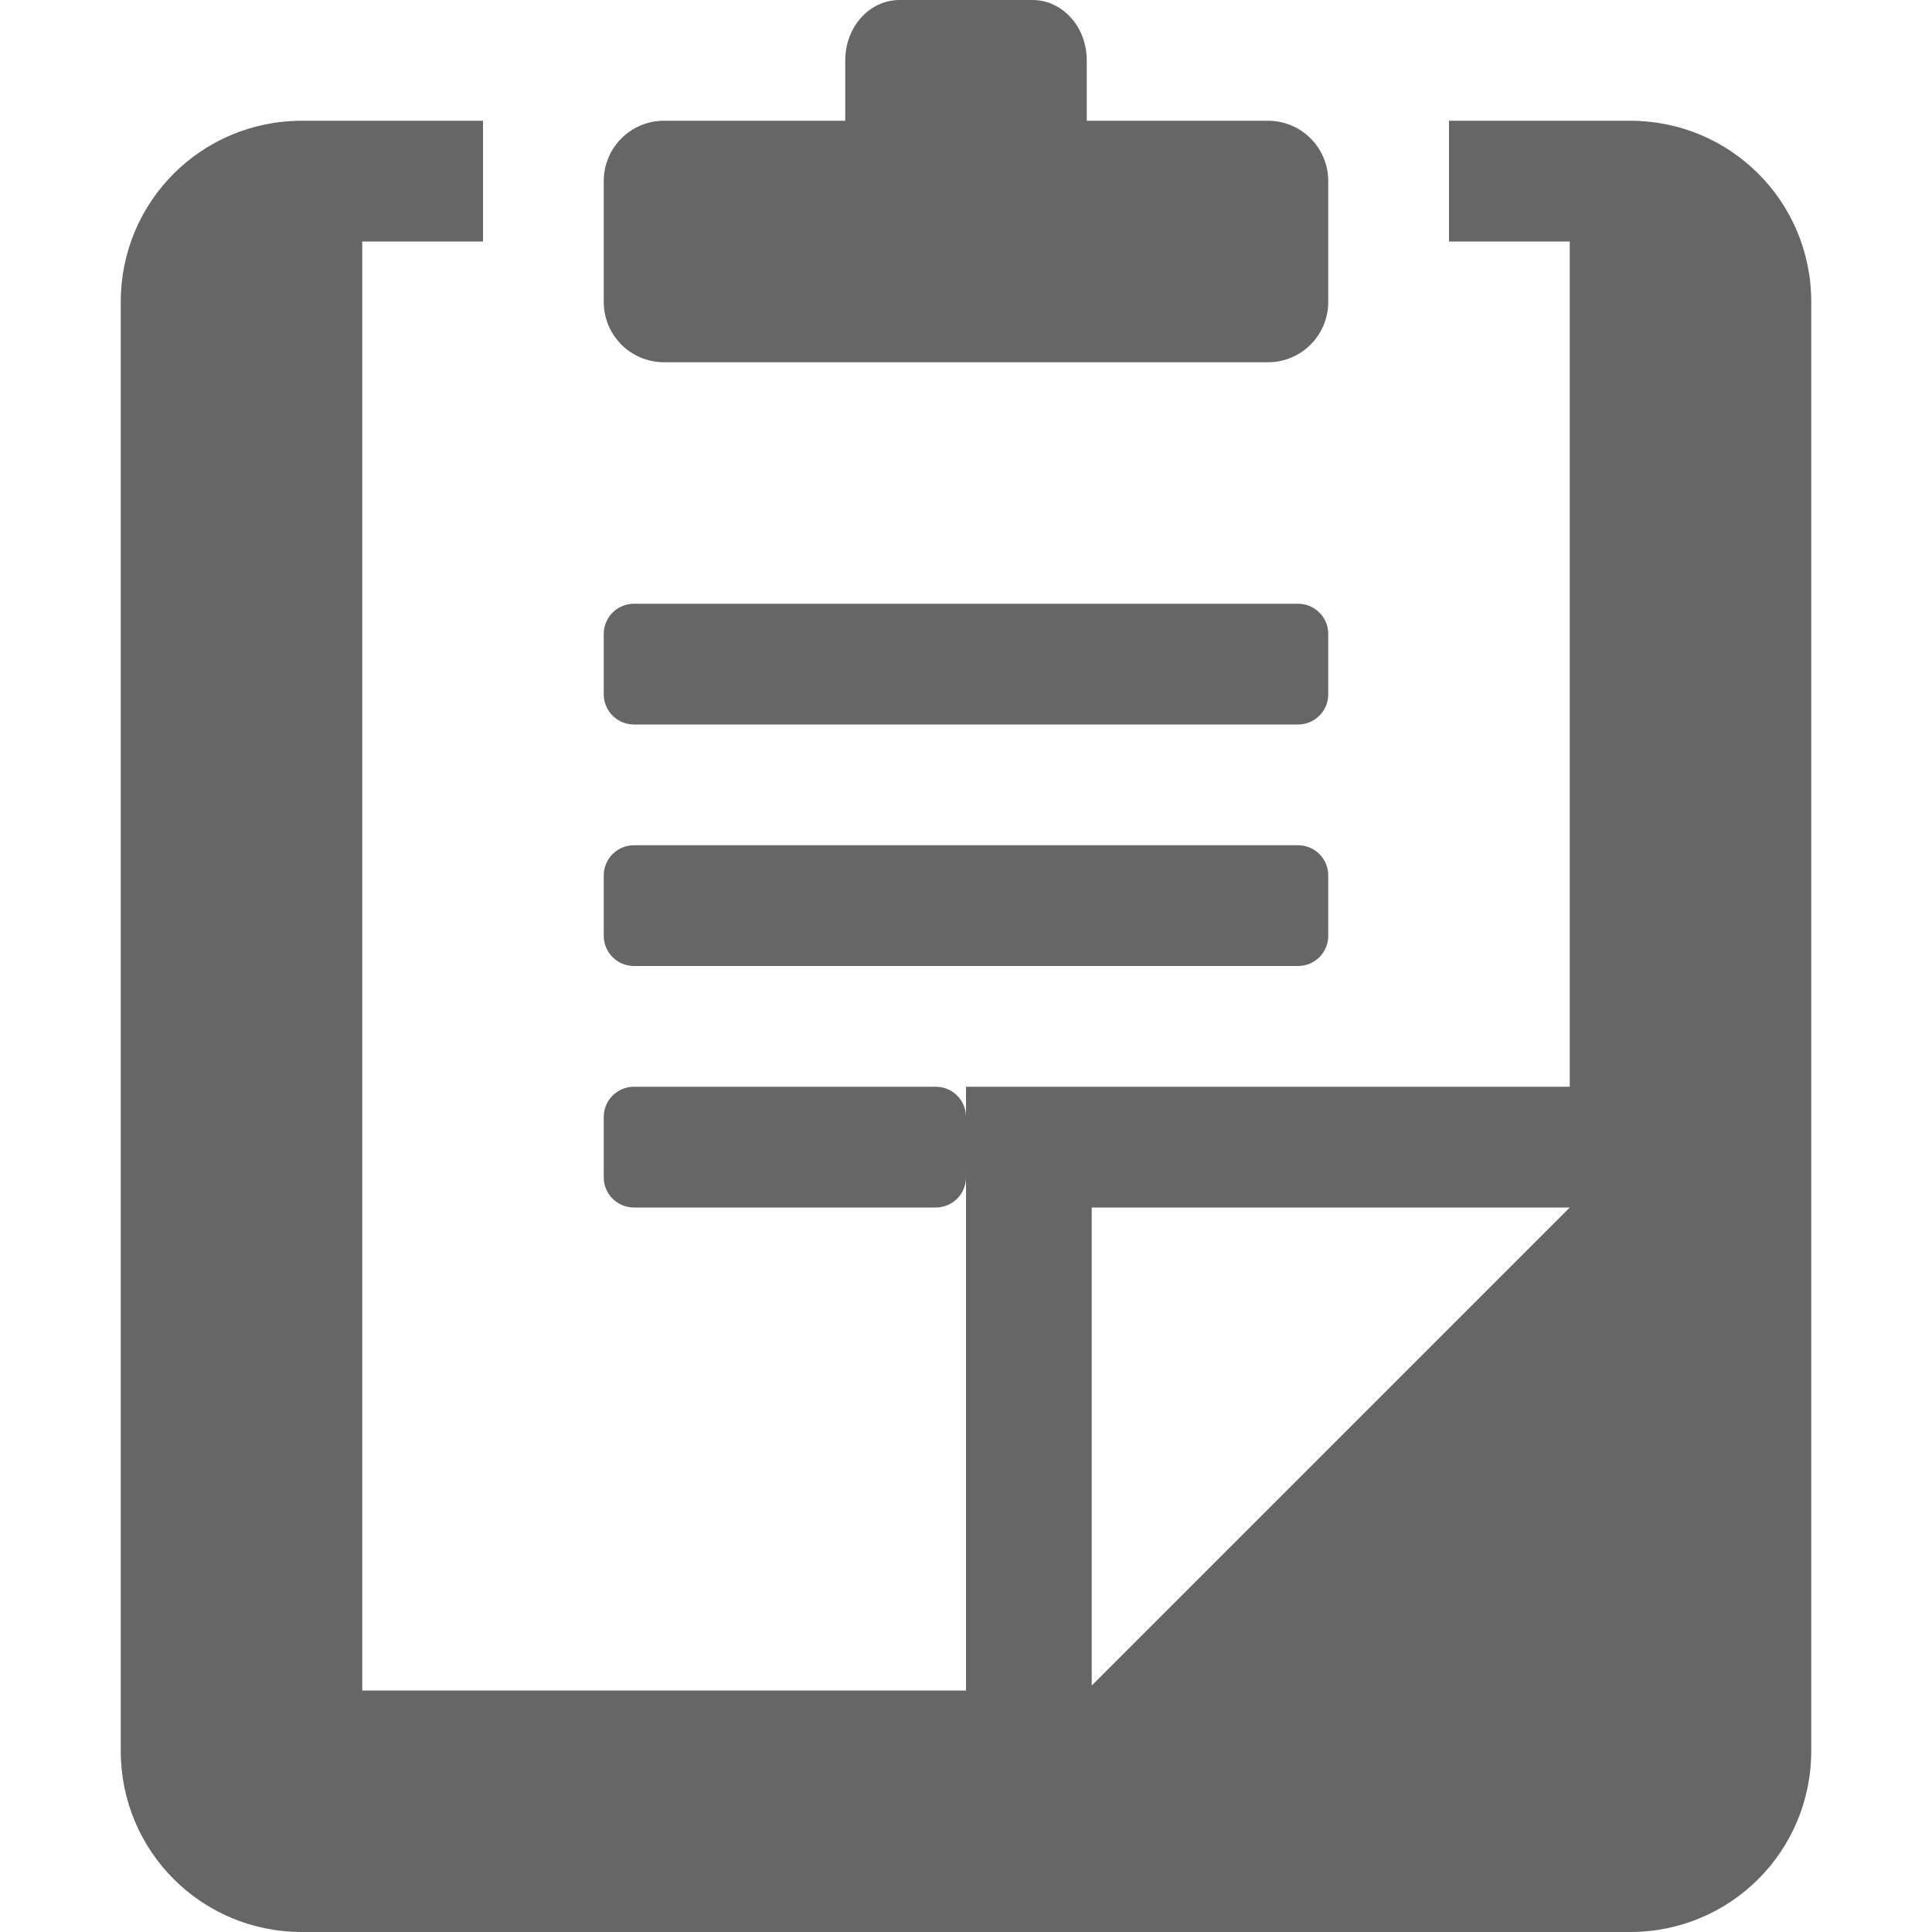
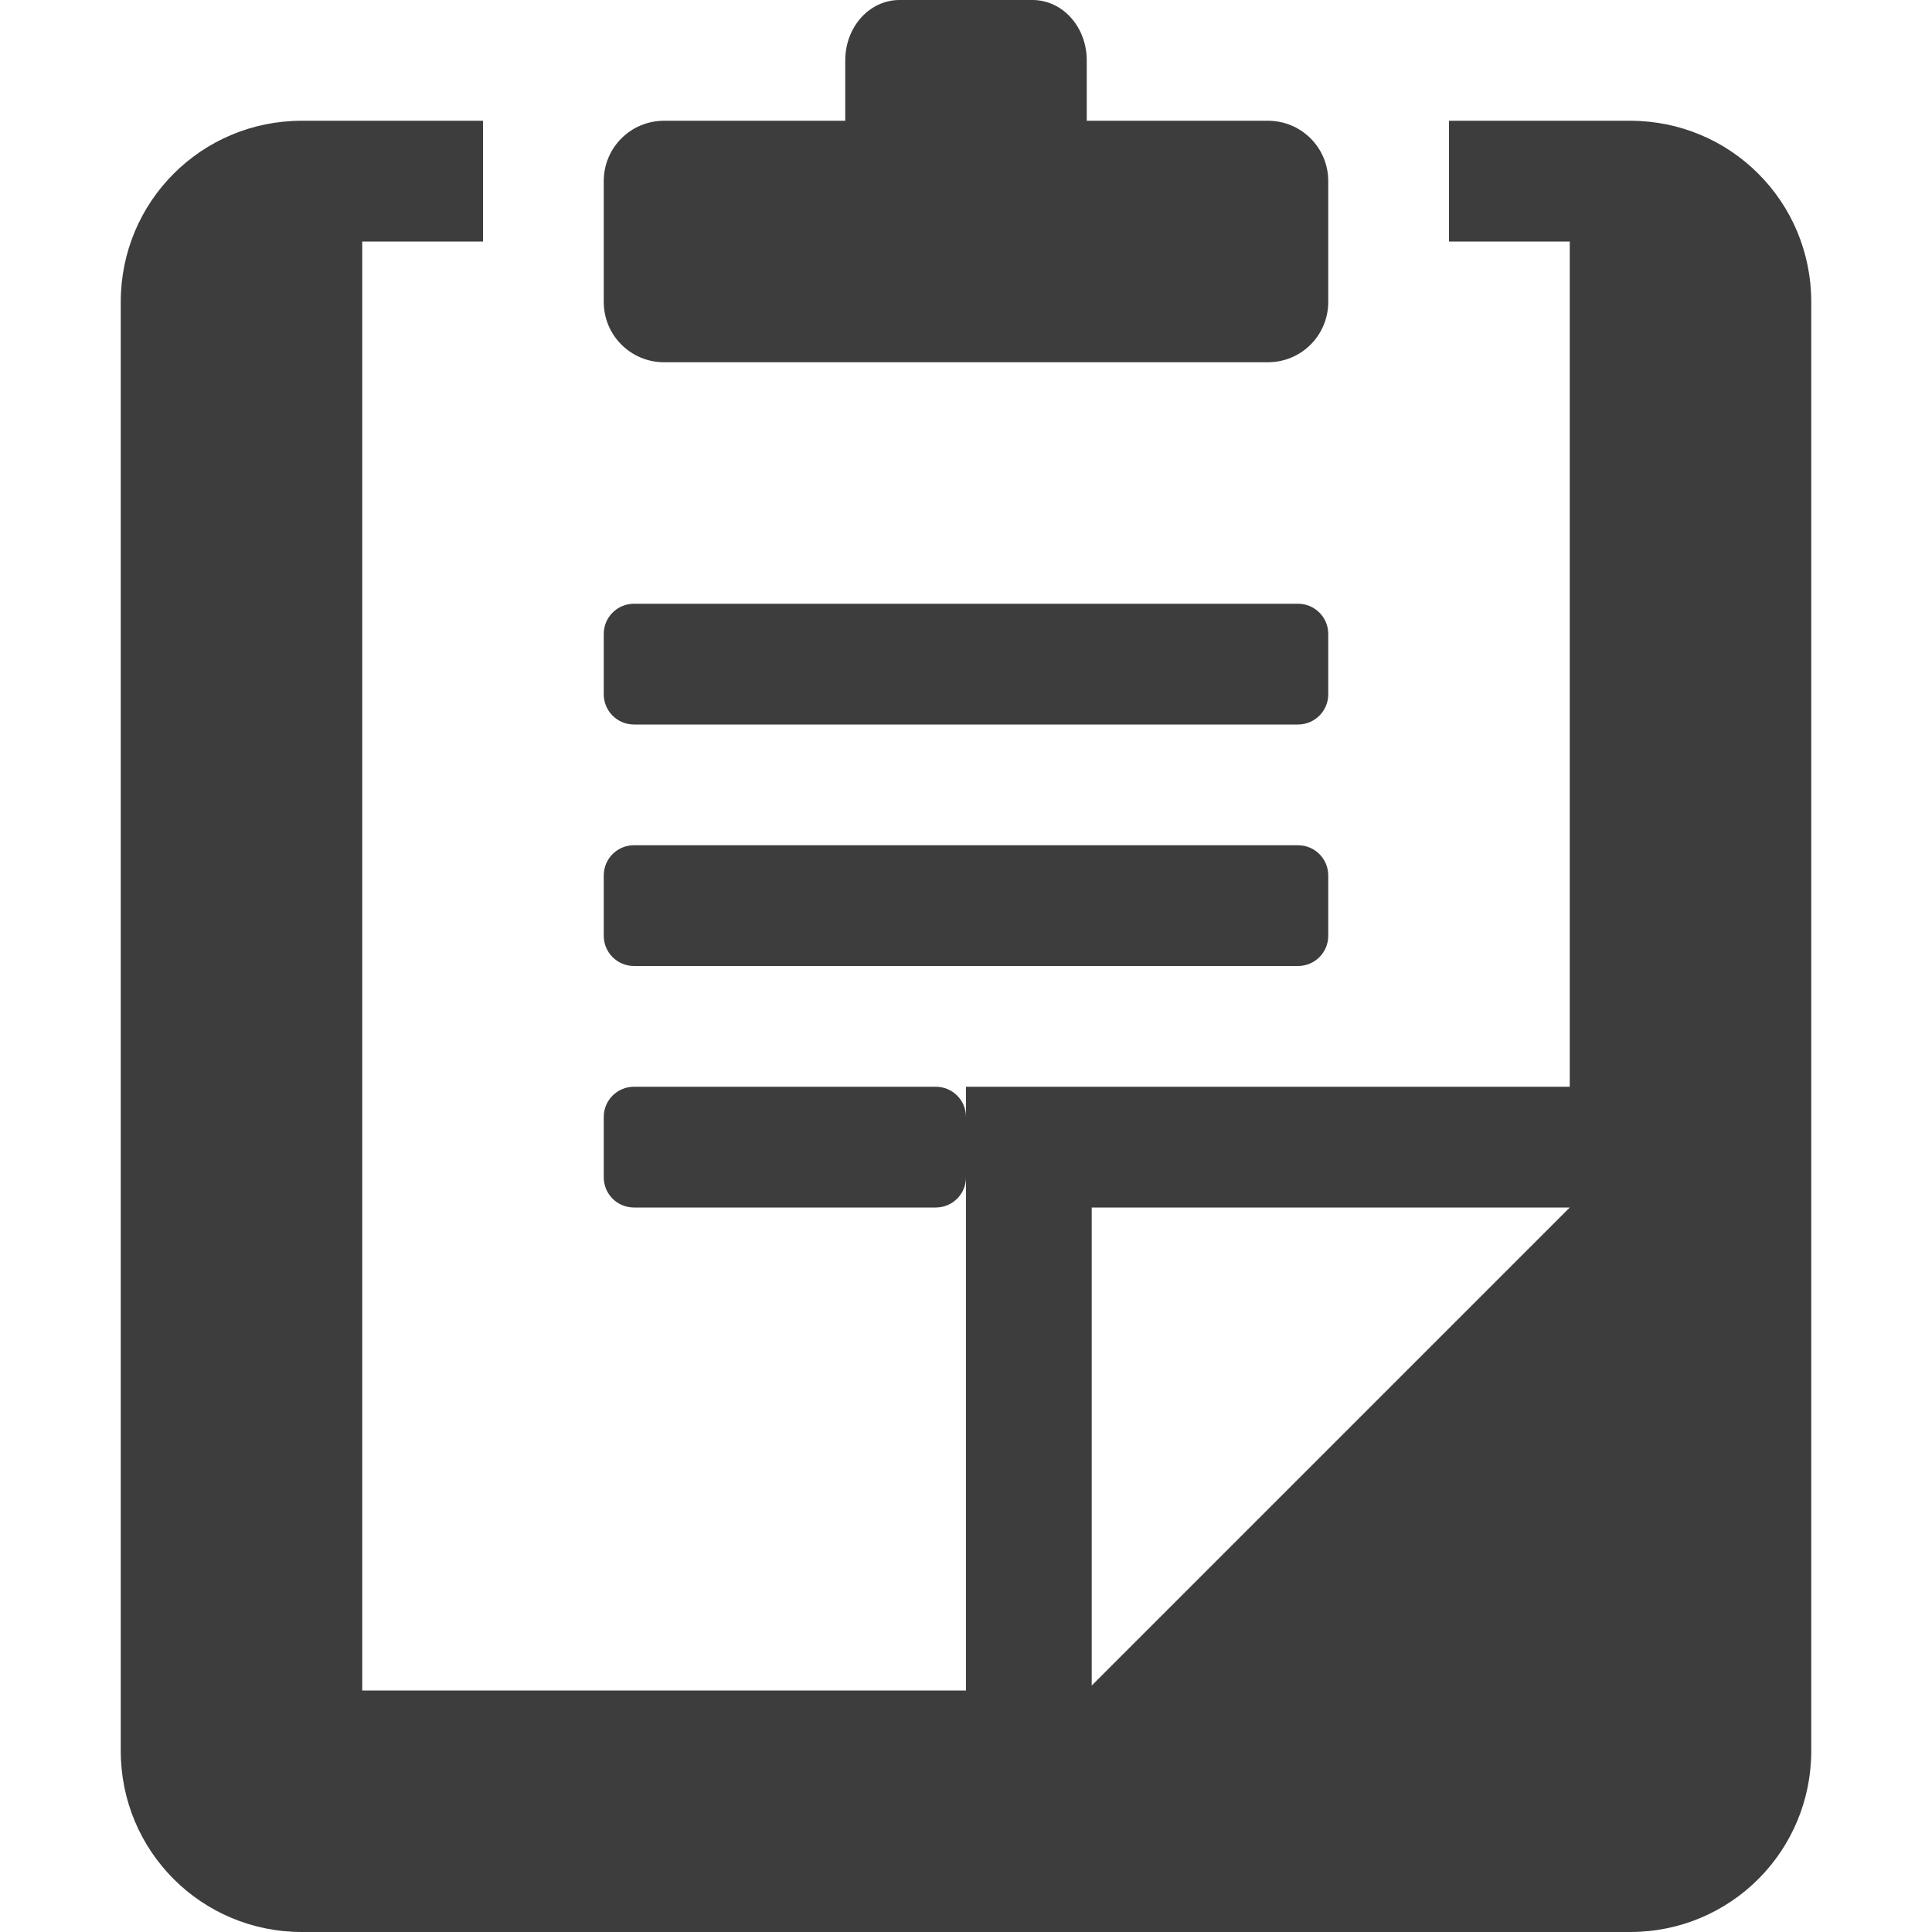
- <svg xmlns="http://www.w3.org/2000/svg" width="16" height="16">
-   <path d="M7.45 0C7.2 0 7 .223 7 .5V1H5.5c-.277 0-.5.223-.5.5v1c0 .277.223.5.5.5h5c.277 0 .5-.223.5-.5v-1c0-.277-.223-.5-.5-.5H9V.5c0-.277-.2-.5-.45-.5h-1.1zM2.5 1C1.669 1 1 1.669 1 2.5v12c0 .831.669 1.5 1.5 1.5h11c.831 0 1.5-.669 1.5-1.5v-12c0-.831-.669-1.5-1.5-1.5H12v1h1v7H8v.25A.25.25 0 0 0 7.75 9h-2.5a.25.25 0 0 0-.25.25v.5c0 .139.112.25.25.25h2.5A.25.25 0 0 0 8 9.75V14H3V2h1V1H2.5zm2.75 4a.25.25 0 0 0-.25.25v.5c0 .138.112.25.25.25h5.5a.25.25 0 0 0 .25-.25v-.5a.25.25 0 0 0-.25-.25h-5.5zm0 2a.25.25 0 0 0-.25.25v.5c0 .138.112.25.25.25h5.5a.25.25 0 0 0 .25-.25v-.5a.25.25 0 0 0-.25-.25h-5.5zm3.791 3H13l-3.959 3.959V10z" fill="#666" />
+ <svg xmlns="http://www.w3.org/2000/svg" height="16" width="16" version="1.1" id="svg1">
+   <defs id="defs1">
+     <style id="current-color-scheme" type="text/css">
+       .ColorScheme-Text{color:#282828}
+     </style>
+   </defs>
+   <path id="path1" class="ColorScheme-Text" fill="currentColor" opacity="0.9" d="M7.45 0C7.2 0 7 .223 7 .5V1H5.5c-.277 0-.5.223-.5.5v1c0 .277.223.5.5.5h5c.277 0 .5-.223.5-.5v-1c0-.277-.223-.5-.5-.5H9V.5c0-.277-.2-.5-.45-.5h-1.1zM2.5 1C1.669 1 1 1.669 1 2.5v12c0 .831.669 1.5 1.5 1.5h11c.831 0 1.5-.669 1.5-1.5v-12c0-.831-.669-1.5-1.5-1.5H12v1h1v7H8v.25A.25.25 0 0 0 7.75 9h-2.5a.25.25 0 0 0-.25.25v.5c0 .139.112.25.25.25h2.5A.25.25 0 0 0 8 9.75V14H3V2h1V1H2.5zm2.75 4a.25.25 0 0 0-.25.25v.5c0 .138.112.25.25.25h5.5a.25.25 0 0 0 .25-.25v-.5a.25.25 0 0 0-.25-.25h-5.5zm0 2a.25.25 0 0 0-.25.25v.5c0 .138.112.25.25.25h5.5a.25.25 0 0 0 .25-.25v-.5a.25.25 0 0 0-.25-.25h-5.5zm3.791 3H13l-3.959 3.959V10z" />
</svg>
